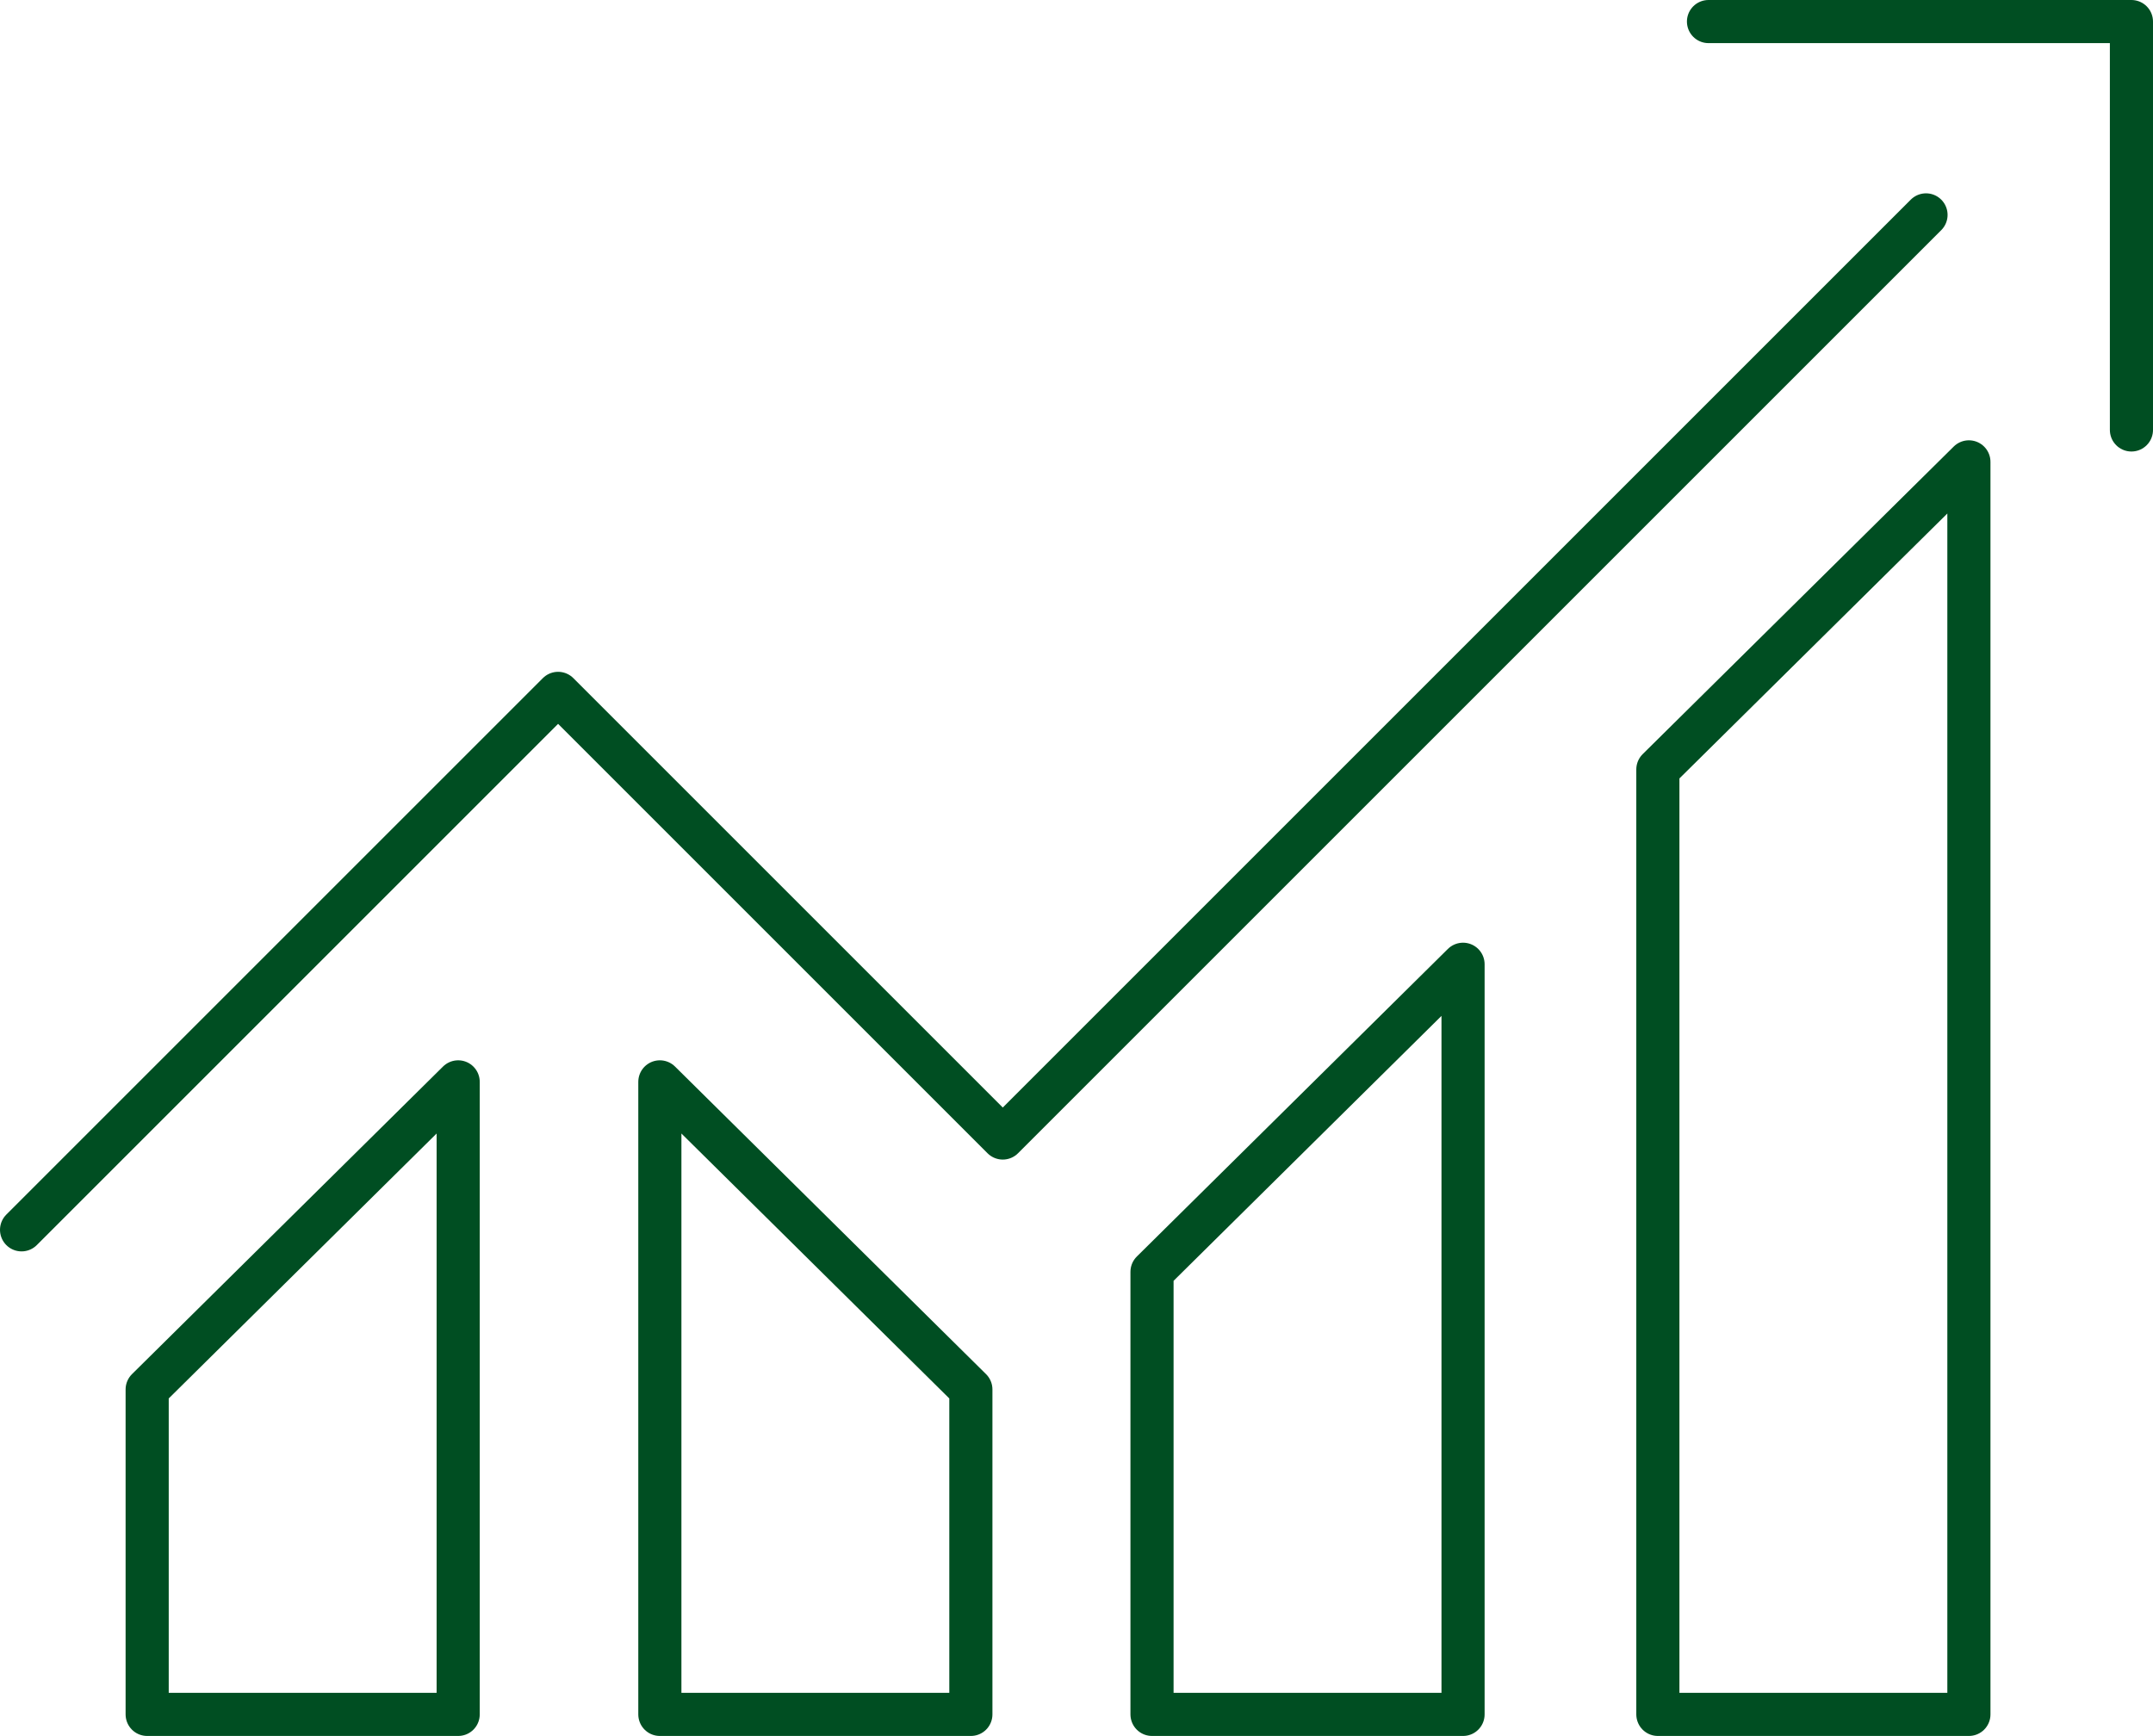
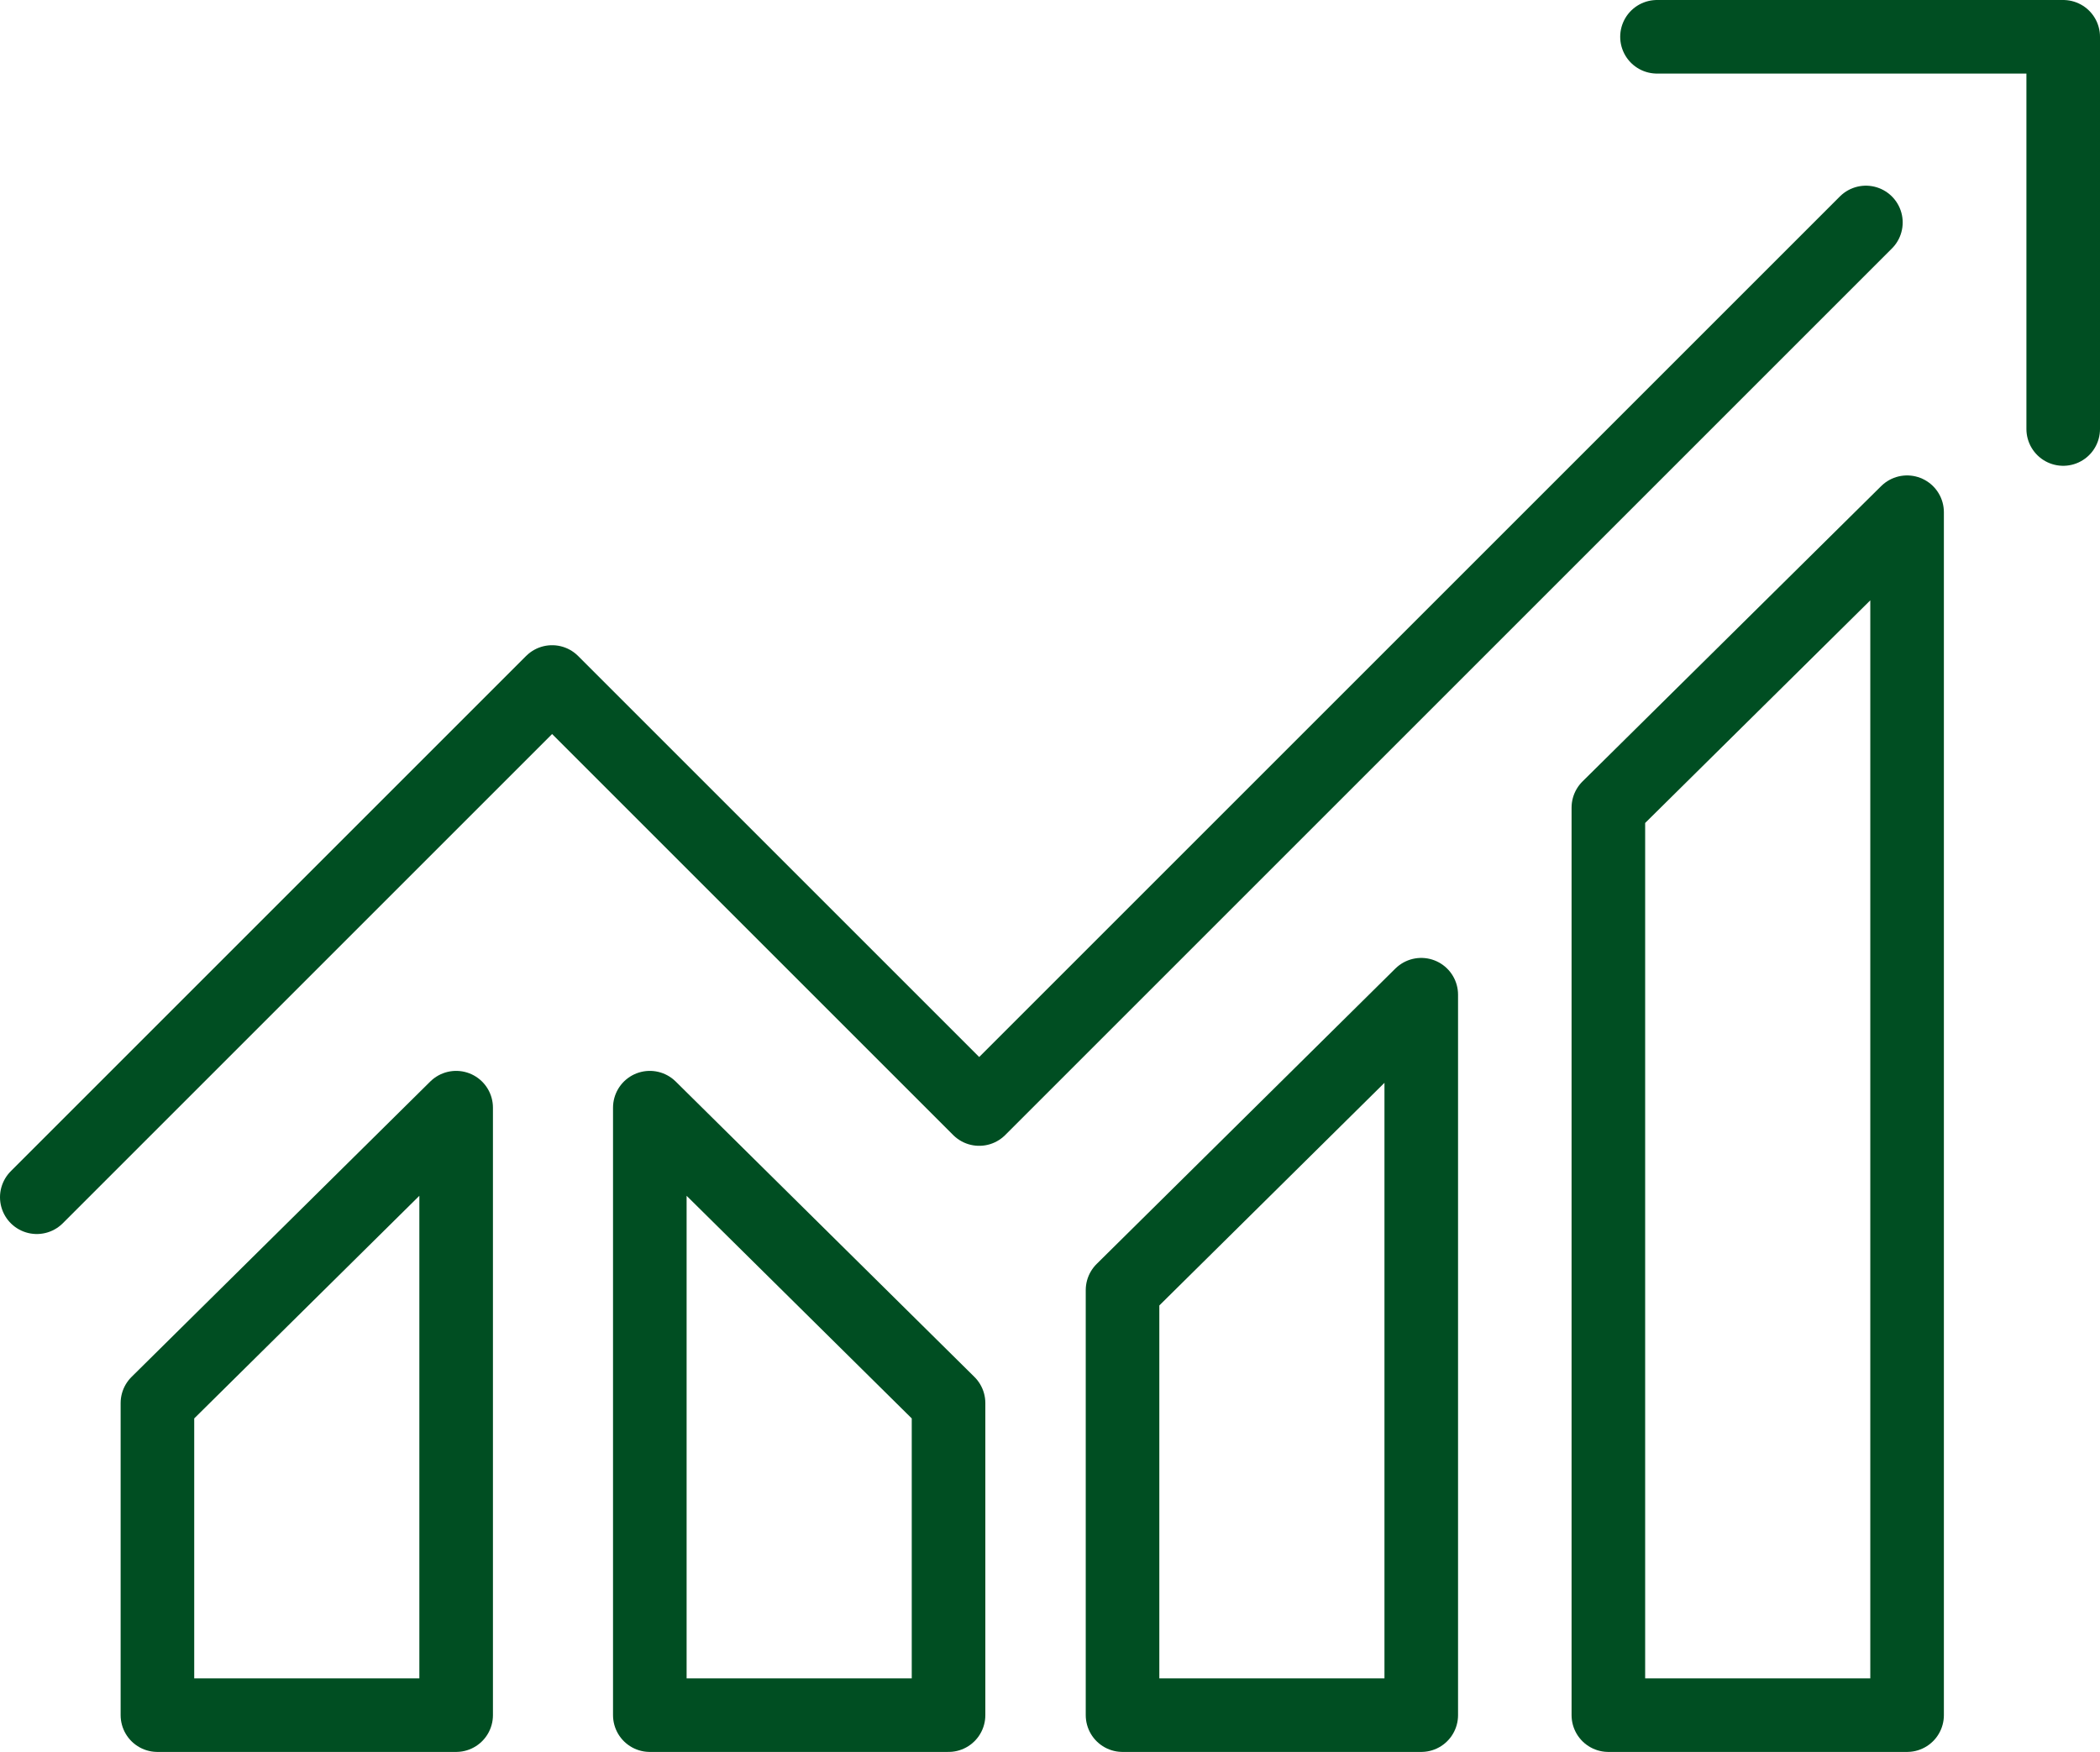
- <svg xmlns="http://www.w3.org/2000/svg" id="Layer_1" data-name="Layer 1" viewBox="0 0 998.5 805.17">
+ <svg xmlns="http://www.w3.org/2000/svg" id="Layer_1" data-name="Layer 1" viewBox="0 0 998.88 833.43">
  <defs>
-     <style>.cls-1{fill:none;stroke:#004e22;stroke-linecap:round;stroke-linejoin:round;stroke-width:20px;}</style>
+     <style>.cls-1{fill:none;stroke:#004e22;stroke-linecap:round;stroke-linejoin:round;stroke-width:35px;}</style>
  </defs>
-   <polyline class="cls-1" points="10 570.42 258.83 321.6 465.06 527.83 893.23 99.67" />
-   <polyline class="cls-1" points="792.35 10 988.5 10 988.5 199.42" />
-   <polygon class="cls-1" points="212.49 795.17 68.25 795.17 68.25 644.45 212.49 501.79 212.49 795.17" />
-   <polygon class="cls-1" points="678.52 795.17 534.27 795.17 534.27 589.9 678.52 447.24 678.52 795.17" />
-   <polygon class="cls-1" points="913.12 795.17 768.87 795.17 768.87 356.88 913.12 214.22 913.12 795.17" />
-   <polygon class="cls-1" points="306.02 795.17 450.26 795.17 450.26 644.45 306.02 501.79 306.02 795.17" />
+   <polyline class="cls-1" points="17.5 569.55 262.61 324.44 465.76 527.59 887.53 105.83" />
+   <polyline class="cls-1" points="788.16 17.5 981.38 17.5 981.38 204.09" />
+   <polygon class="cls-1" points="216.97 815.93 74.88 815.93 74.88 667.47 216.97 526.94 216.97 815.93" />
+   <polygon class="cls-1" points="676.03 815.93 533.94 815.93 533.94 613.73 676.03 473.2 676.03 815.93" />
+   <polygon class="cls-1" points="907.12 815.93 765.03 815.93 765.03 384.2 907.12 243.67 907.12 815.93" />
+   <polygon class="cls-1" points="309.09 815.93 451.18 815.93 451.18 667.47 309.09 526.94 309.09 815.93" />
</svg>
